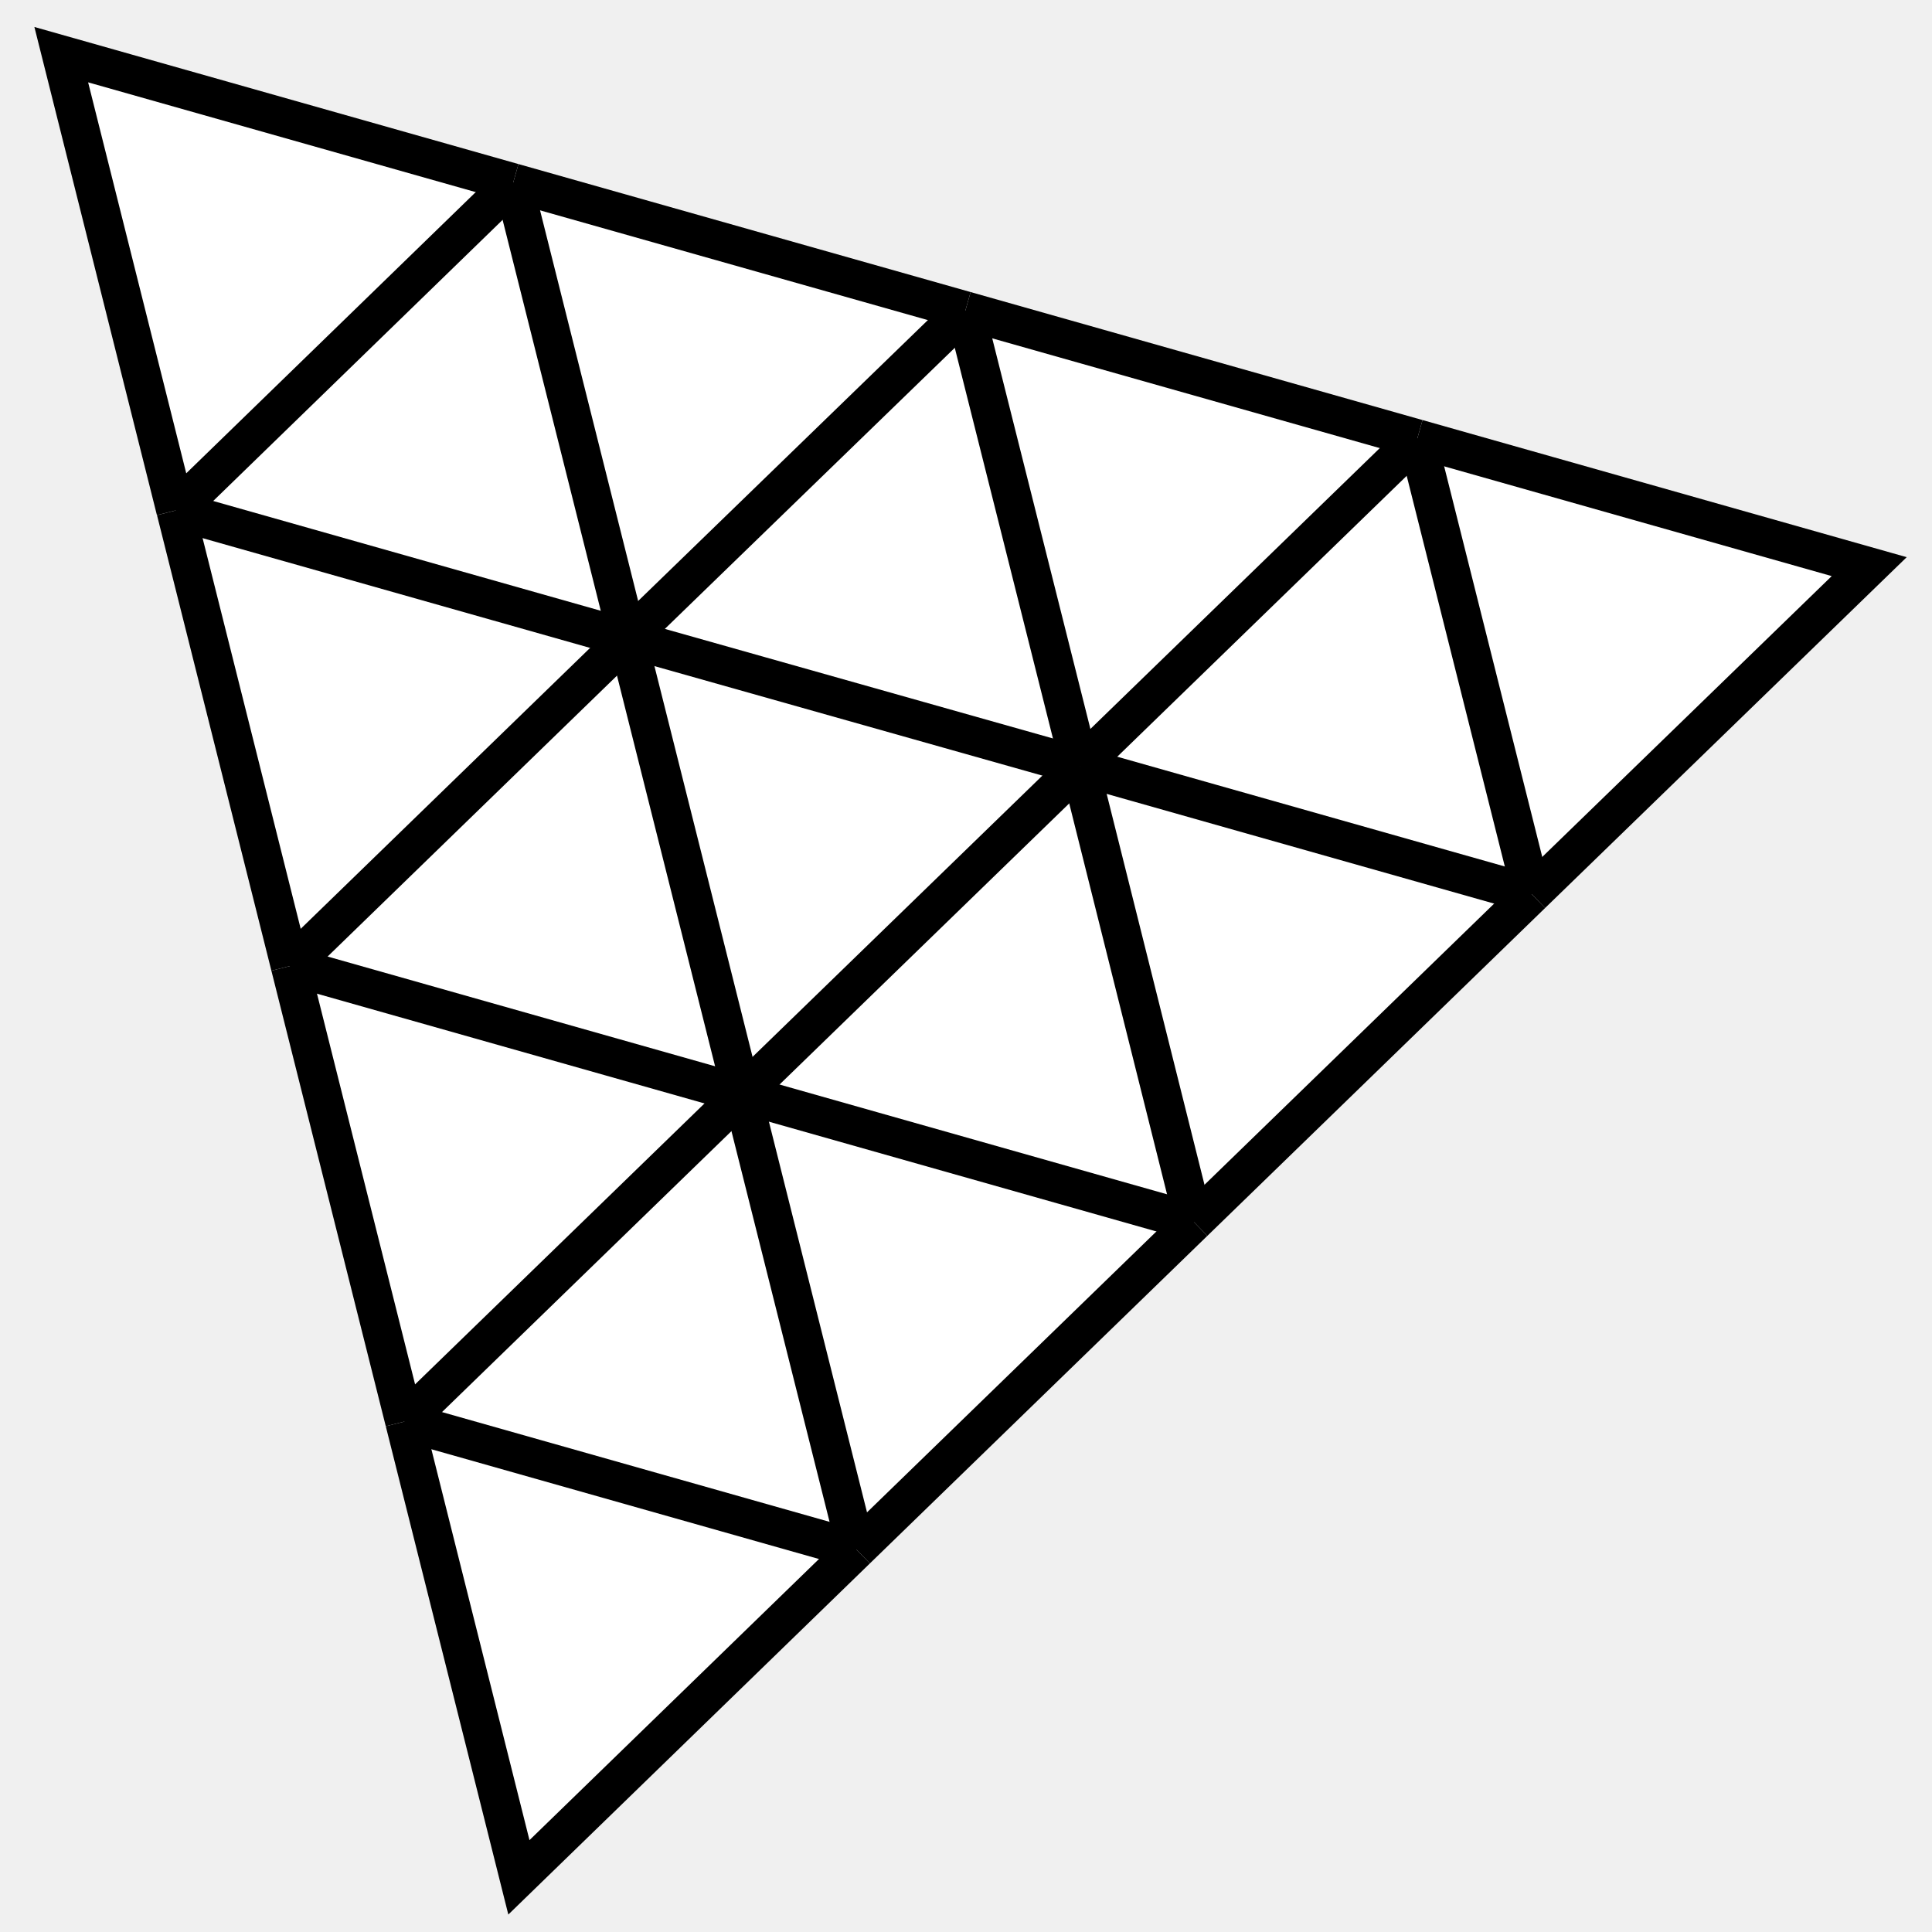
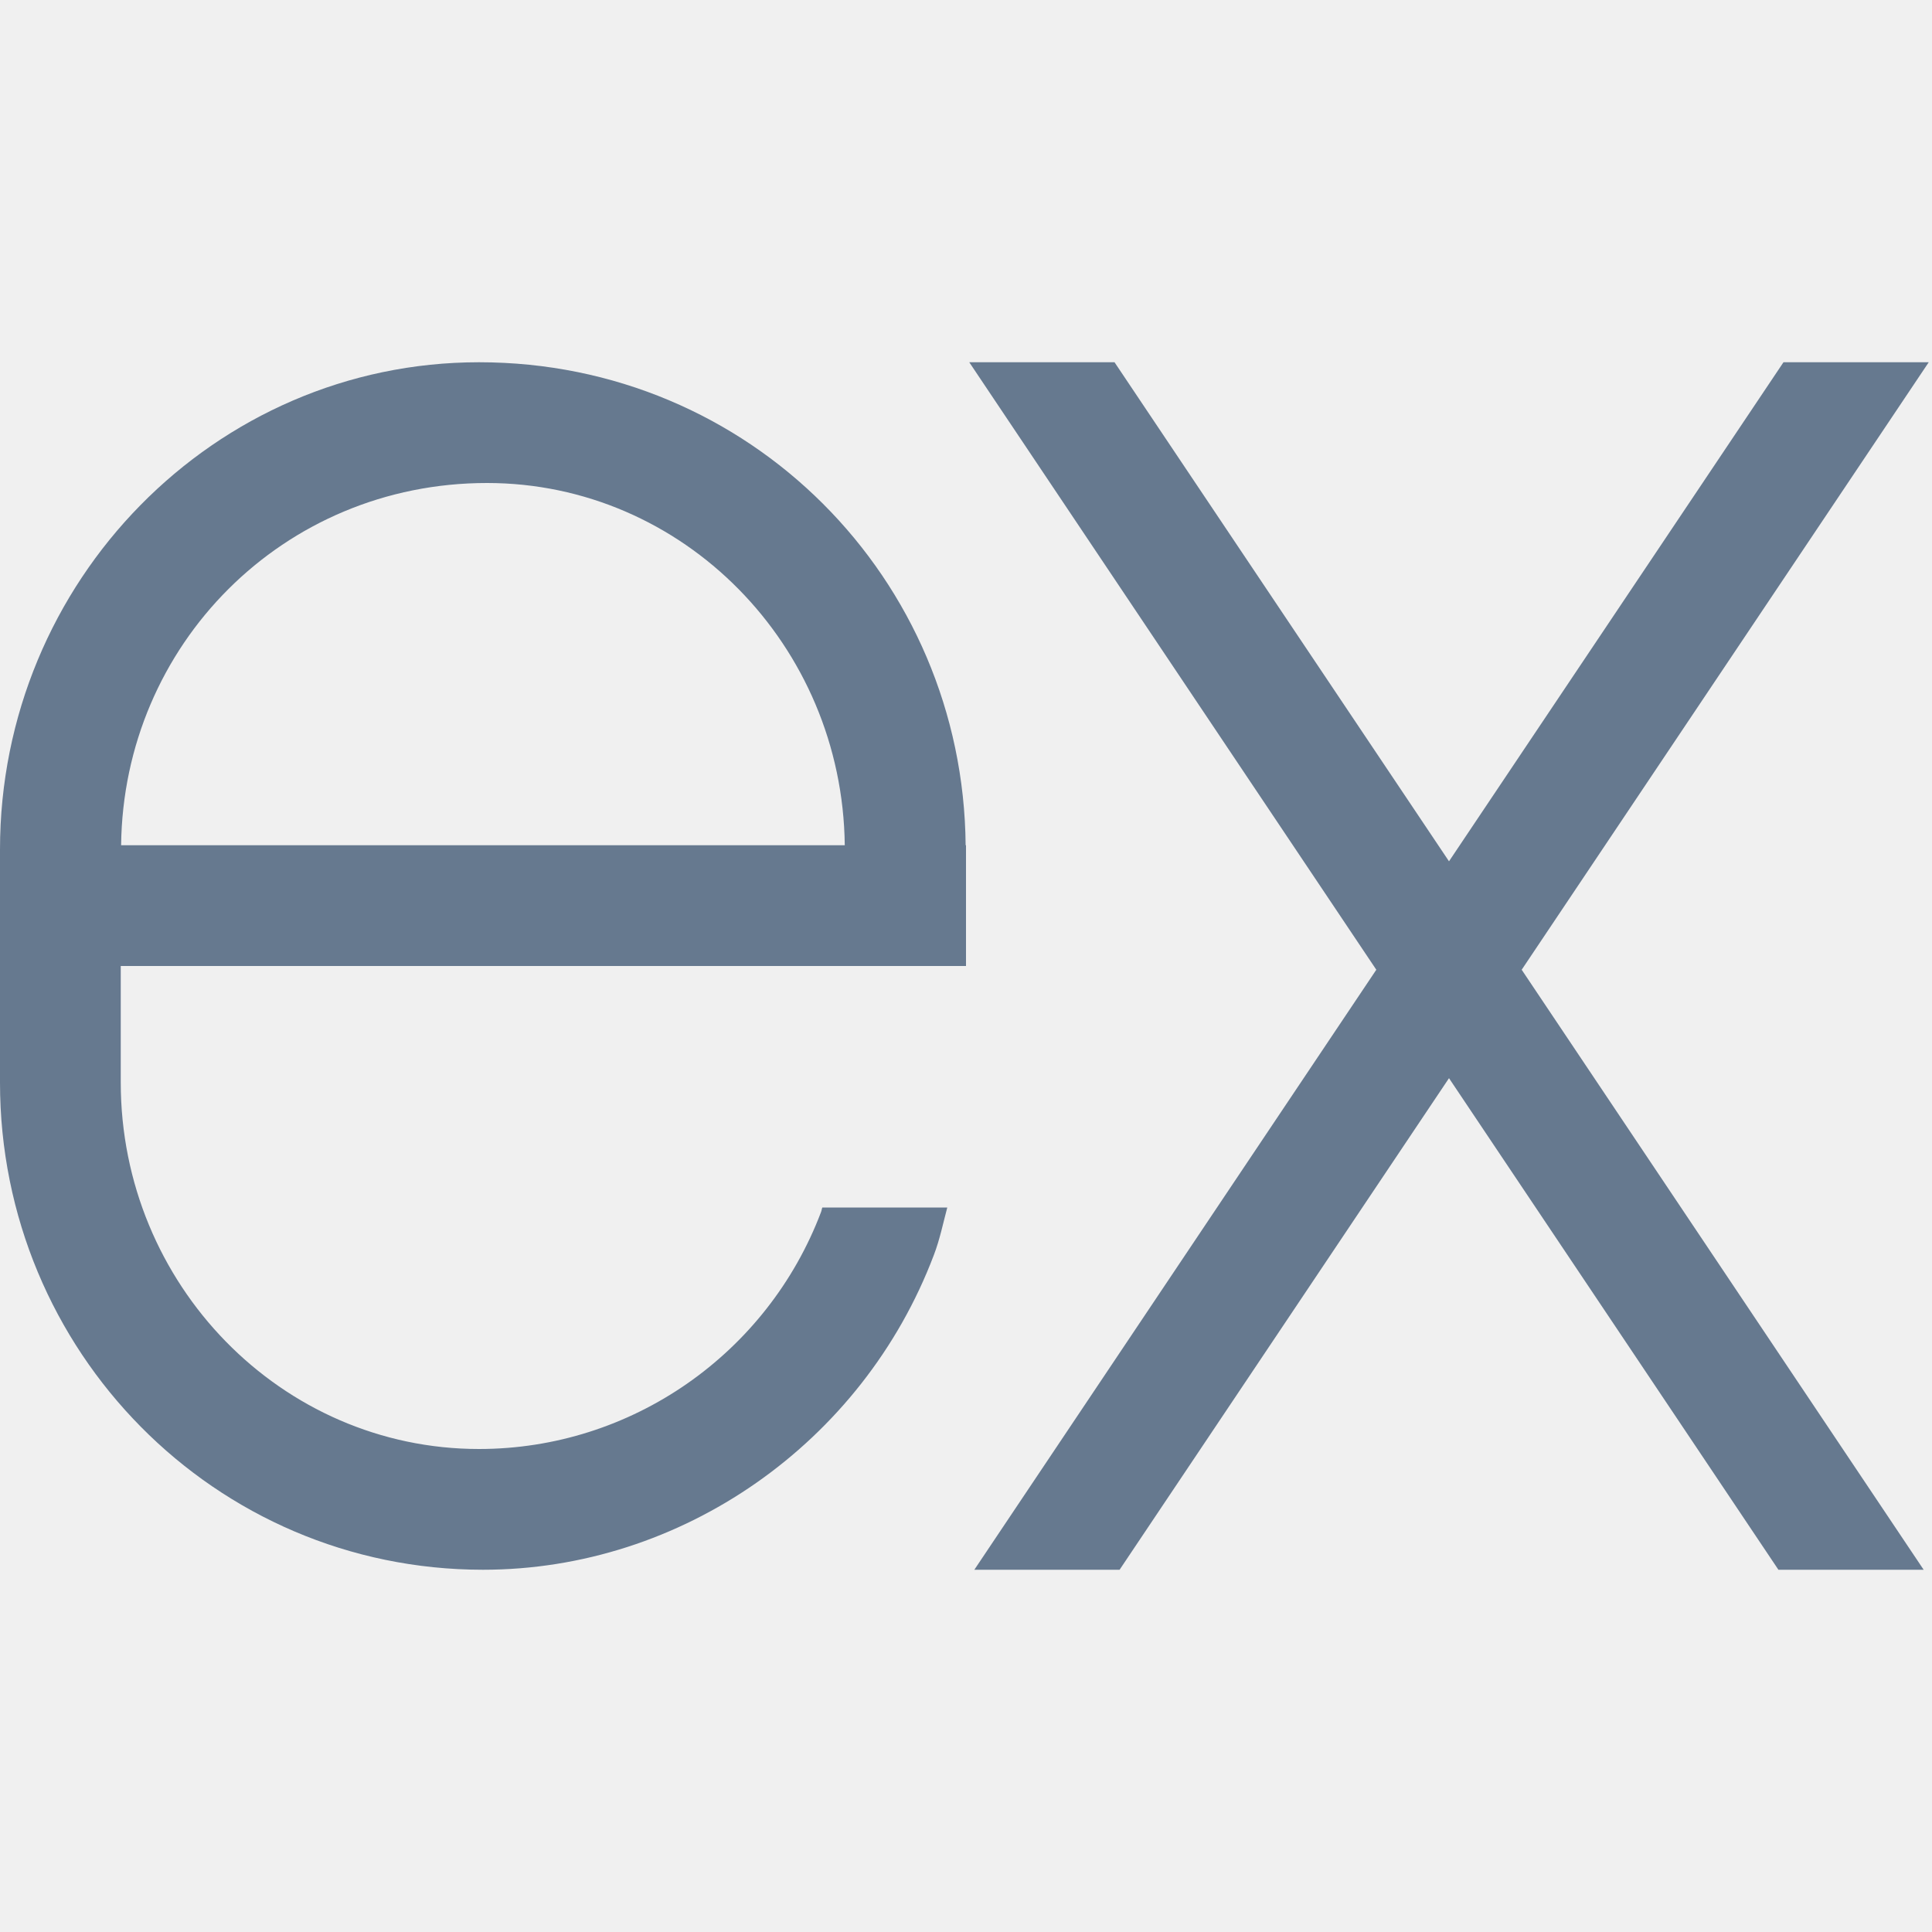
- <svg xmlns="http://www.w3.org/2000/svg" width="24" height="24" viewBox="0 0 24 24" fill="none">
-   <g clip-path="url(#clip0_3307_956)">
-     <path d="M6.439 23.314L0.75 0.69L23.25 7.009" fill="white" />
-     <path d="M9.218 13.59L10.639 19.249" stroke="black" stroke-width="0.48" stroke-miterlimit="10" />
-     <path d="M14.831 15.18L9.218 13.59" stroke="black" stroke-width="0.48" stroke-miterlimit="10" />
-     <path d="M10.639 19.249L14.831 15.18" stroke="black" stroke-width="0.48" stroke-miterlimit="10" />
-     <path d="M10.639 19.249L5.025 17.659" stroke="black" stroke-width="0.48" stroke-miterlimit="10" />
-     <path d="M5.025 17.659L6.446 23.321L10.639 19.249" stroke="black" stroke-width="0.48" stroke-miterlimit="10" />
-     <path d="M5.025 17.659L9.217 13.59" stroke="black" stroke-width="0.48" stroke-miterlimit="10" />
-     <path d="M9.218 13.59L13.414 9.518" stroke="black" stroke-width="0.48" stroke-miterlimit="10" />
-     <path d="M13.414 9.517L17.606 5.449" stroke="black" stroke-width="0.48" stroke-miterlimit="10" />
-     <path d="M11.992 3.859L13.414 9.517" stroke="black" stroke-width="0.48" stroke-miterlimit="10" />
-     <path d="M13.414 9.517L7.796 7.931" stroke="black" stroke-width="0.48" stroke-miterlimit="10" />
-     <path d="M7.796 7.931L9.217 13.59" stroke="black" stroke-width="0.48" stroke-miterlimit="10" />
-     <path d="M9.218 13.59L3.604 12" stroke="black" stroke-width="0.48" stroke-miterlimit="10" />
-     <path d="M3.604 12L5.025 17.659" stroke="black" stroke-width="0.48" stroke-miterlimit="10" />
-     <path d="M2.183 6.341L3.604 12" stroke="black" stroke-width="0.48" stroke-miterlimit="10" />
-     <path d="M7.796 7.931L2.183 6.341" stroke="black" stroke-width="0.48" stroke-miterlimit="10" />
-     <path d="M3.604 12L7.796 7.931" stroke="black" stroke-width="0.48" stroke-miterlimit="10" />
-     <path d="M7.796 7.927L11.992 3.859" stroke="black" stroke-width="0.48" stroke-miterlimit="10" />
-     <path d="M11.992 3.859L6.375 2.269" stroke="black" stroke-width="0.48" stroke-miterlimit="10" />
-     <path d="M6.375 2.269L7.796 7.928" stroke="black" stroke-width="0.48" stroke-miterlimit="10" />
-     <path d="M2.182 6.341L0.761 0.679L6.375 2.269" stroke="black" stroke-width="0.48" stroke-miterlimit="10" />
-     <path d="M2.183 6.341L6.375 2.269" stroke="black" stroke-width="0.48" stroke-miterlimit="10" />
-     <path d="M19.027 11.107L23.22 7.039L17.606 5.449" stroke="black" stroke-width="0.48" stroke-miterlimit="10" />
-     <path d="M17.606 5.449L19.027 11.107" stroke="black" stroke-width="0.48" stroke-miterlimit="10" />
-     <path d="M19.028 11.108L13.414 9.518" stroke="black" stroke-width="0.48" stroke-miterlimit="10" />
-     <path d="M13.414 9.518L14.831 15.18" stroke="black" stroke-width="0.48" stroke-miterlimit="10" />
-     <path d="M14.831 15.18L19.027 11.107" stroke="black" stroke-width="0.48" stroke-miterlimit="10" />
-     <path d="M17.606 5.449L11.992 3.859" stroke="black" stroke-width="0.48" stroke-miterlimit="10" />
-   </g>
-   <defs>
-     <clipPath id="clip0_3307_956">
-       <rect width="24" height="24" fill="white" />
-     </clipPath>
-   </defs>
+ <svg xmlns="http://www.w3.org/2000/svg" x="0px" y="0px" width="100" height="100" viewBox="0 0 16 16">
+   <polygon fill="#66798f" points="15.973,3 14.77,3 12,7.133 9.23,3 8.027,3 11.398,8.031 8.069,13 9.272,13 12,8.929 14.728,13 15.931,13 12.602,8.031" />
+   <path fill="#66798f" d="M6.81,10c-0.005,0.013-0.006,0.027-0.011,0.039C6.354,11.212,5.229,12,3.967,12 C2.331,12,1,10.638,1,8.964V8h4.439v0H8V7H7.997c-0.019-2.208-1.788-4-4.03-4C1.779,3,0,4.811,0,7.036v1.929C0,11.19,1.779,13,4,13 c1.644,0,3.144-1.048,3.734-2.607C7.783,10.265,7.81,10.131,7.845,10H6.81z M4.033,4c1.624,0,2.944,1.343,2.963,3H1.003 C1.022,5.343,2.343,4,4.033,4z" />
</svg>
